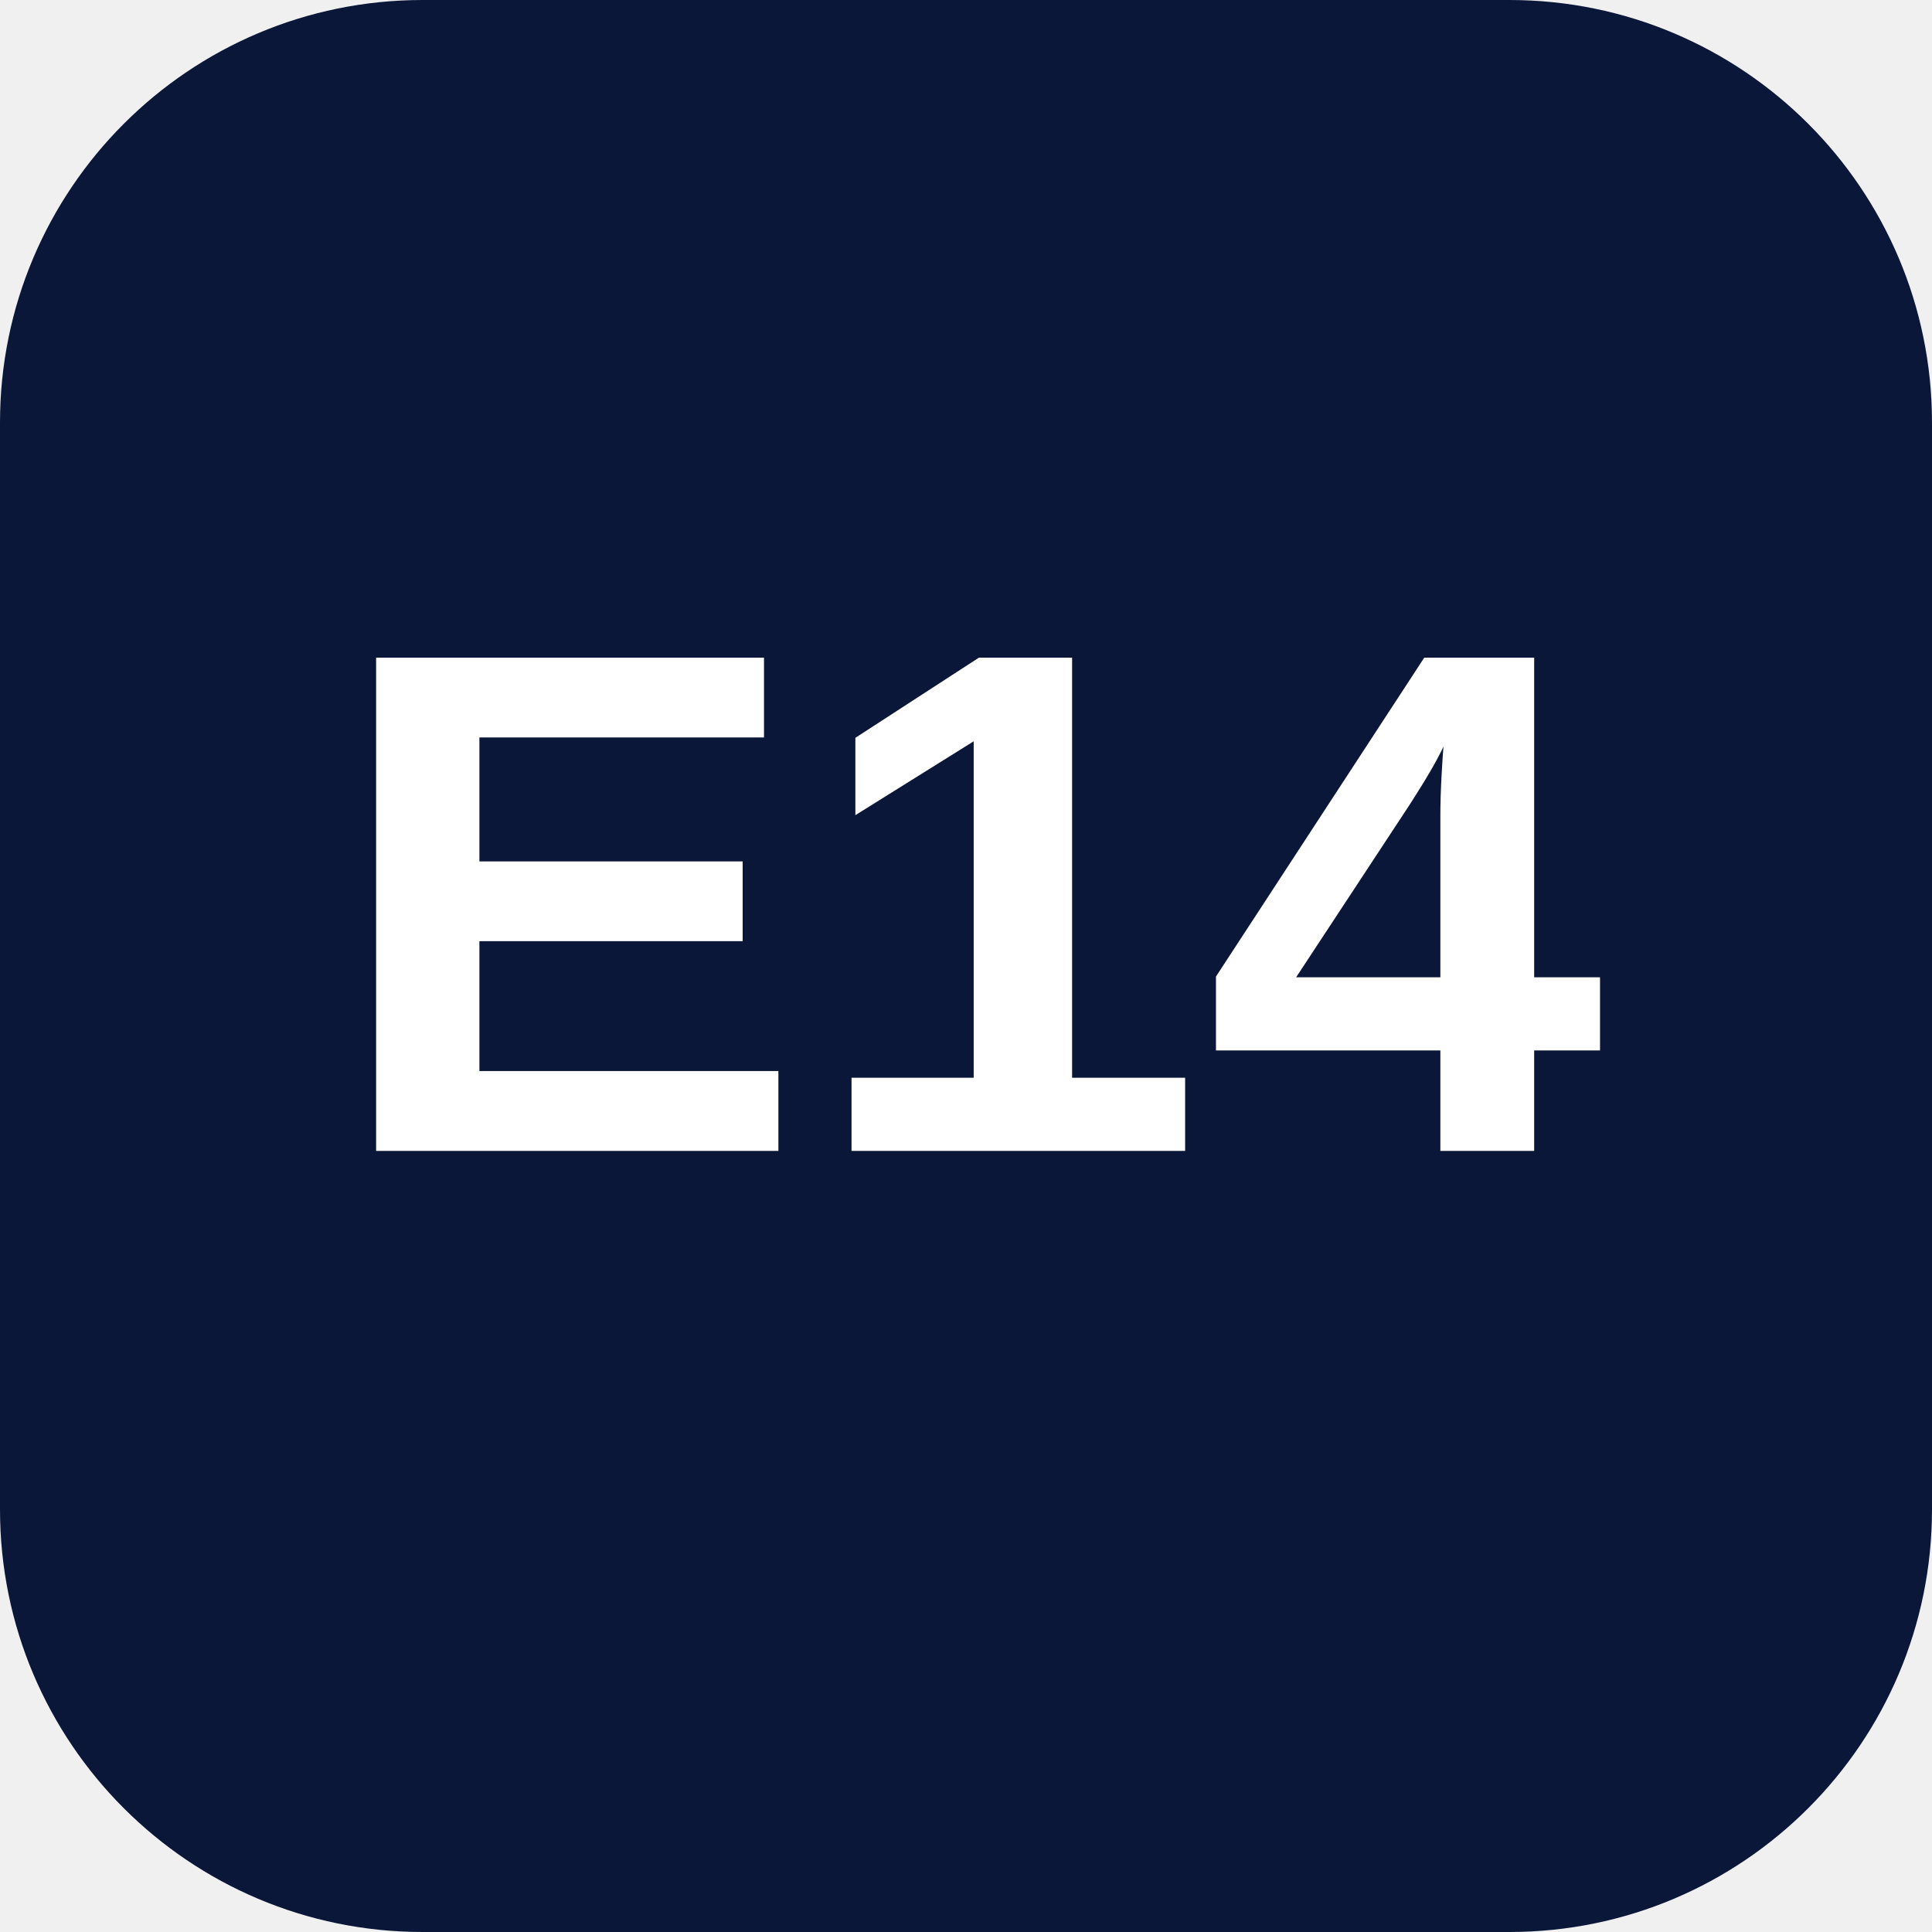
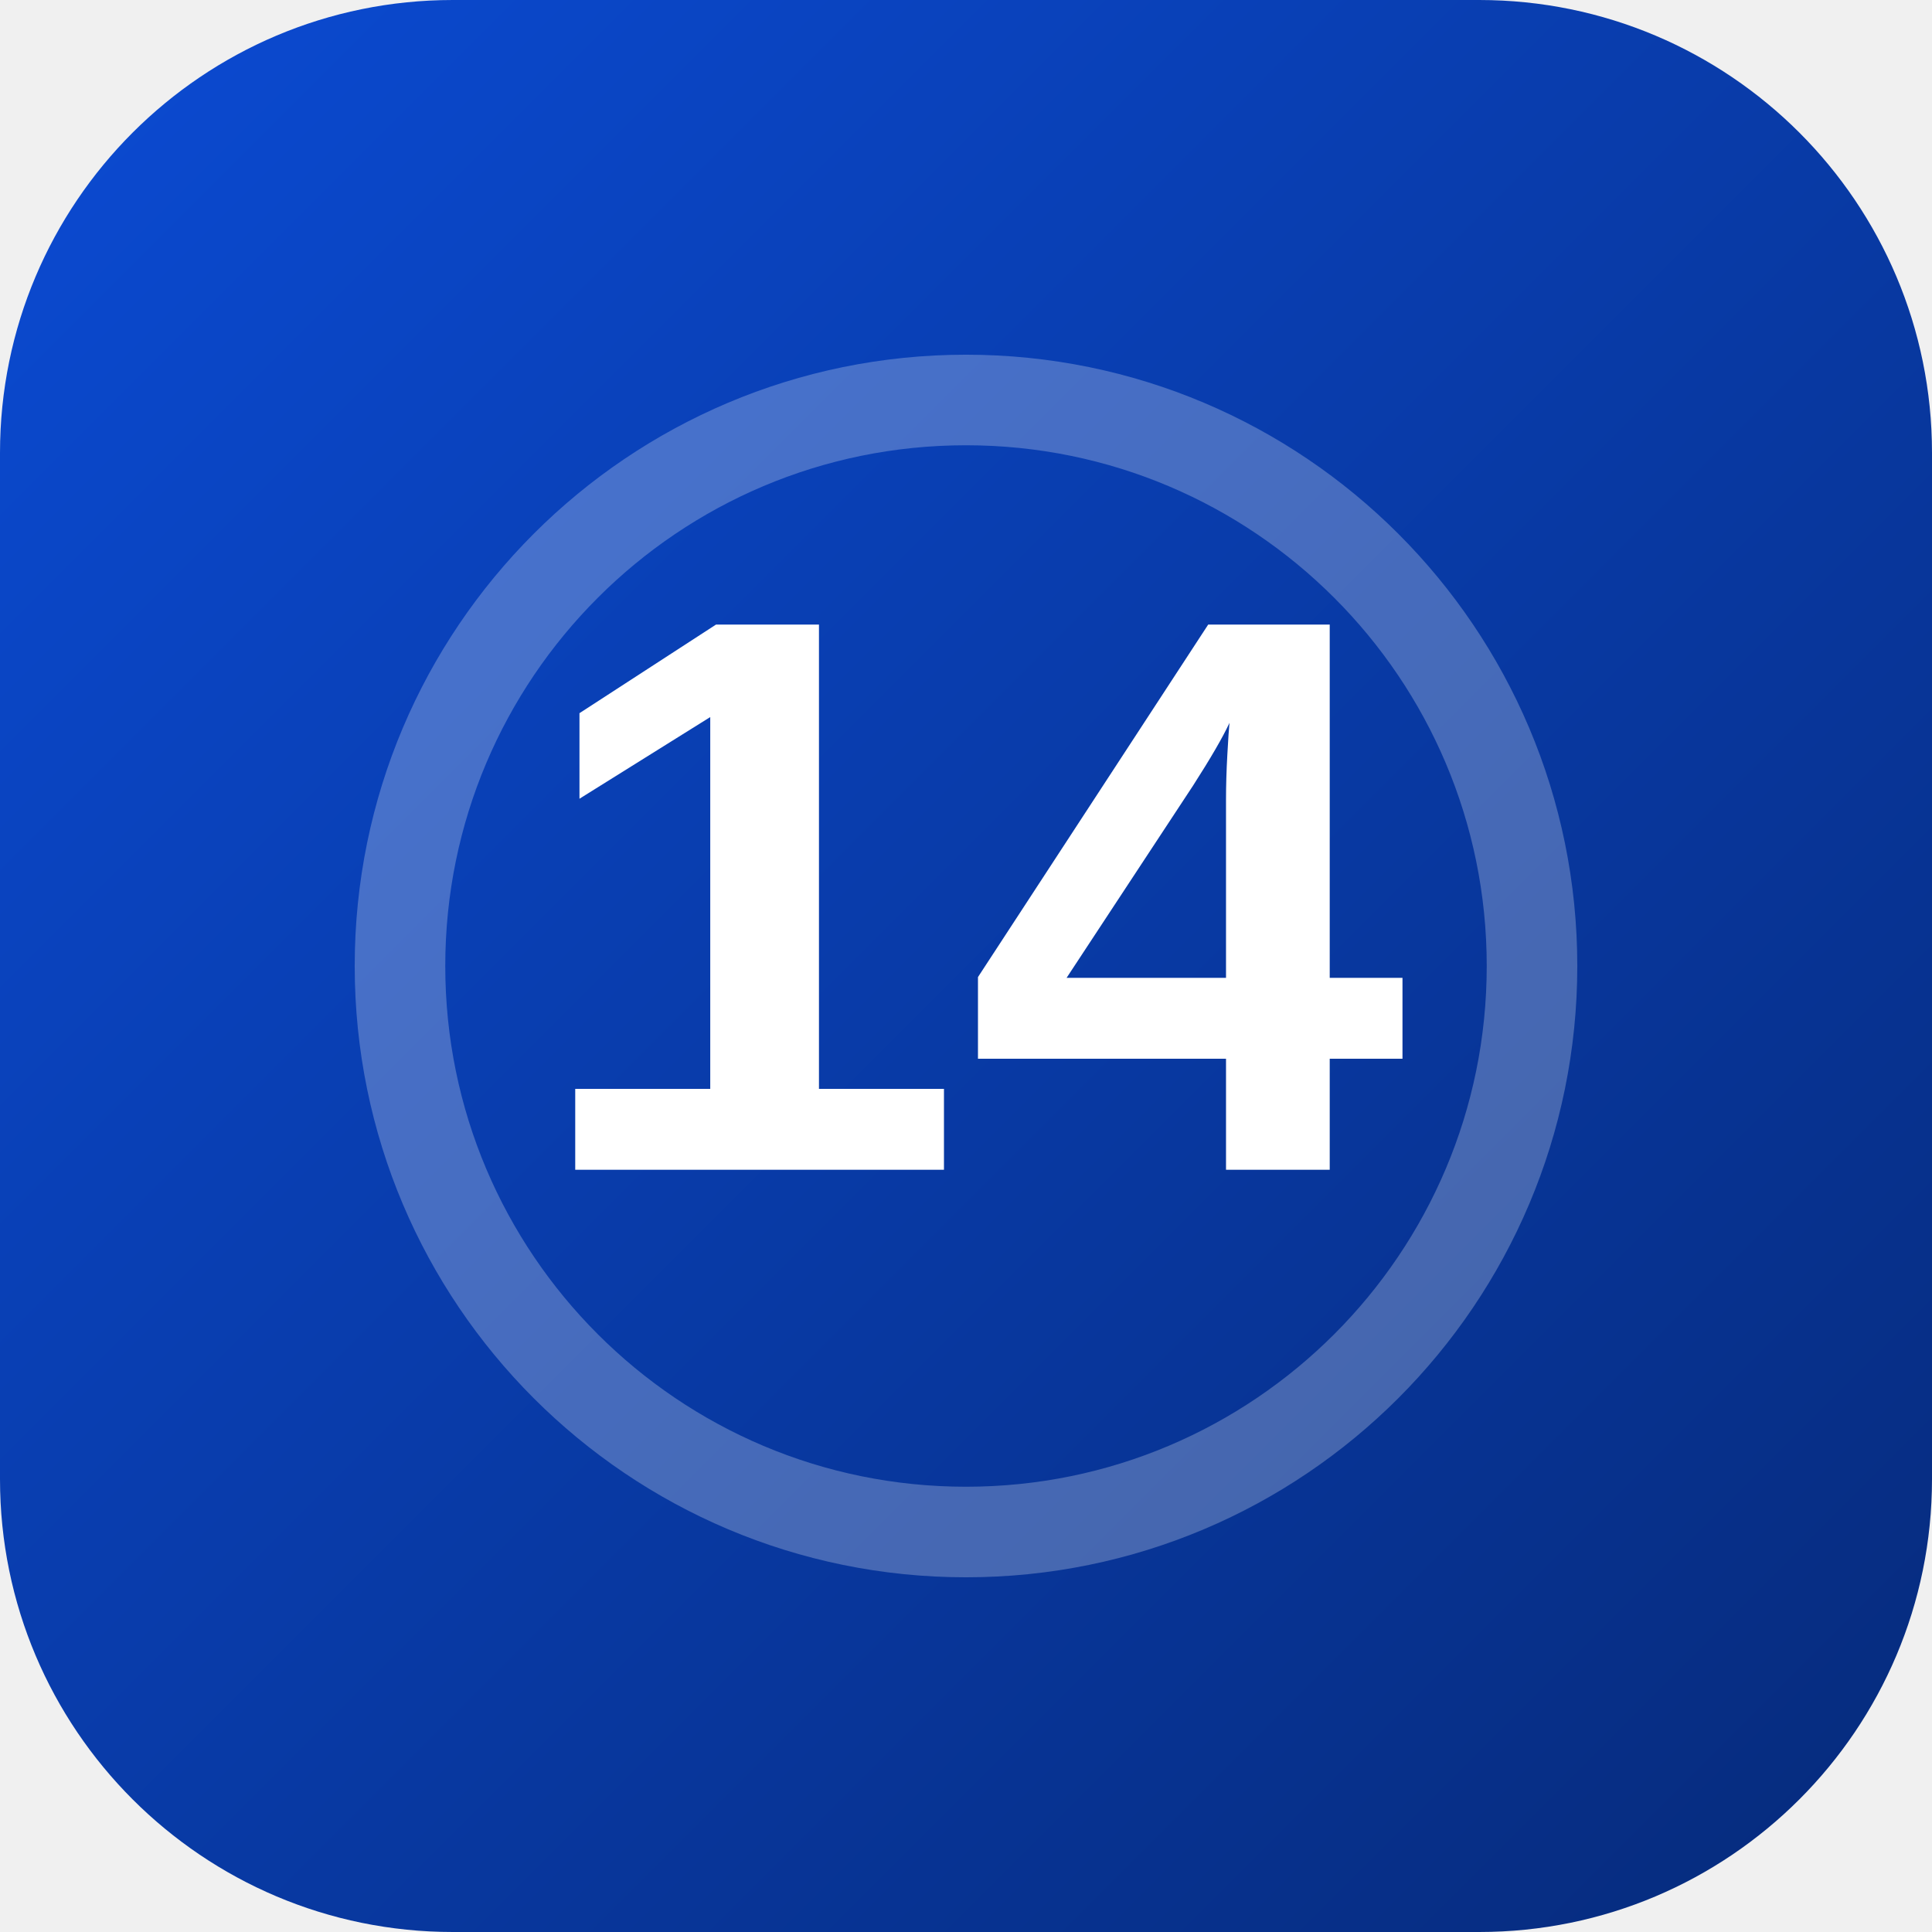
<svg xmlns="http://www.w3.org/2000/svg" viewBox="0 0 512 512">
-   <rect width="512" height="512" rx="112" fill="#0b1739" />
-   <text x="256" y="305" font-family="Arial" font-size="190" font-weight="700" text-anchor="middle" fill="white">E14</text>
+   <defs>
+     <linearGradient id="g" x1="0" y1="0" x2="1" y2="1">
+       <stop stop-color="#0b4bd4" />
+       <stop offset="1" stop-color="#062a7a" />
+     </linearGradient>
+   </defs>
+   <rect width="512" height="512" rx="120" fill="url(#g)" />
+   <circle cx="256" cy="256" r="150" fill="none" stroke="#fff" stroke-width="24" opacity=".25" />
+   <text x="256" y="310" text-anchor="middle" font-family="Arial,sans-serif" font-size="210" font-weight="900" fill="#fff">14</text>
</svg>
